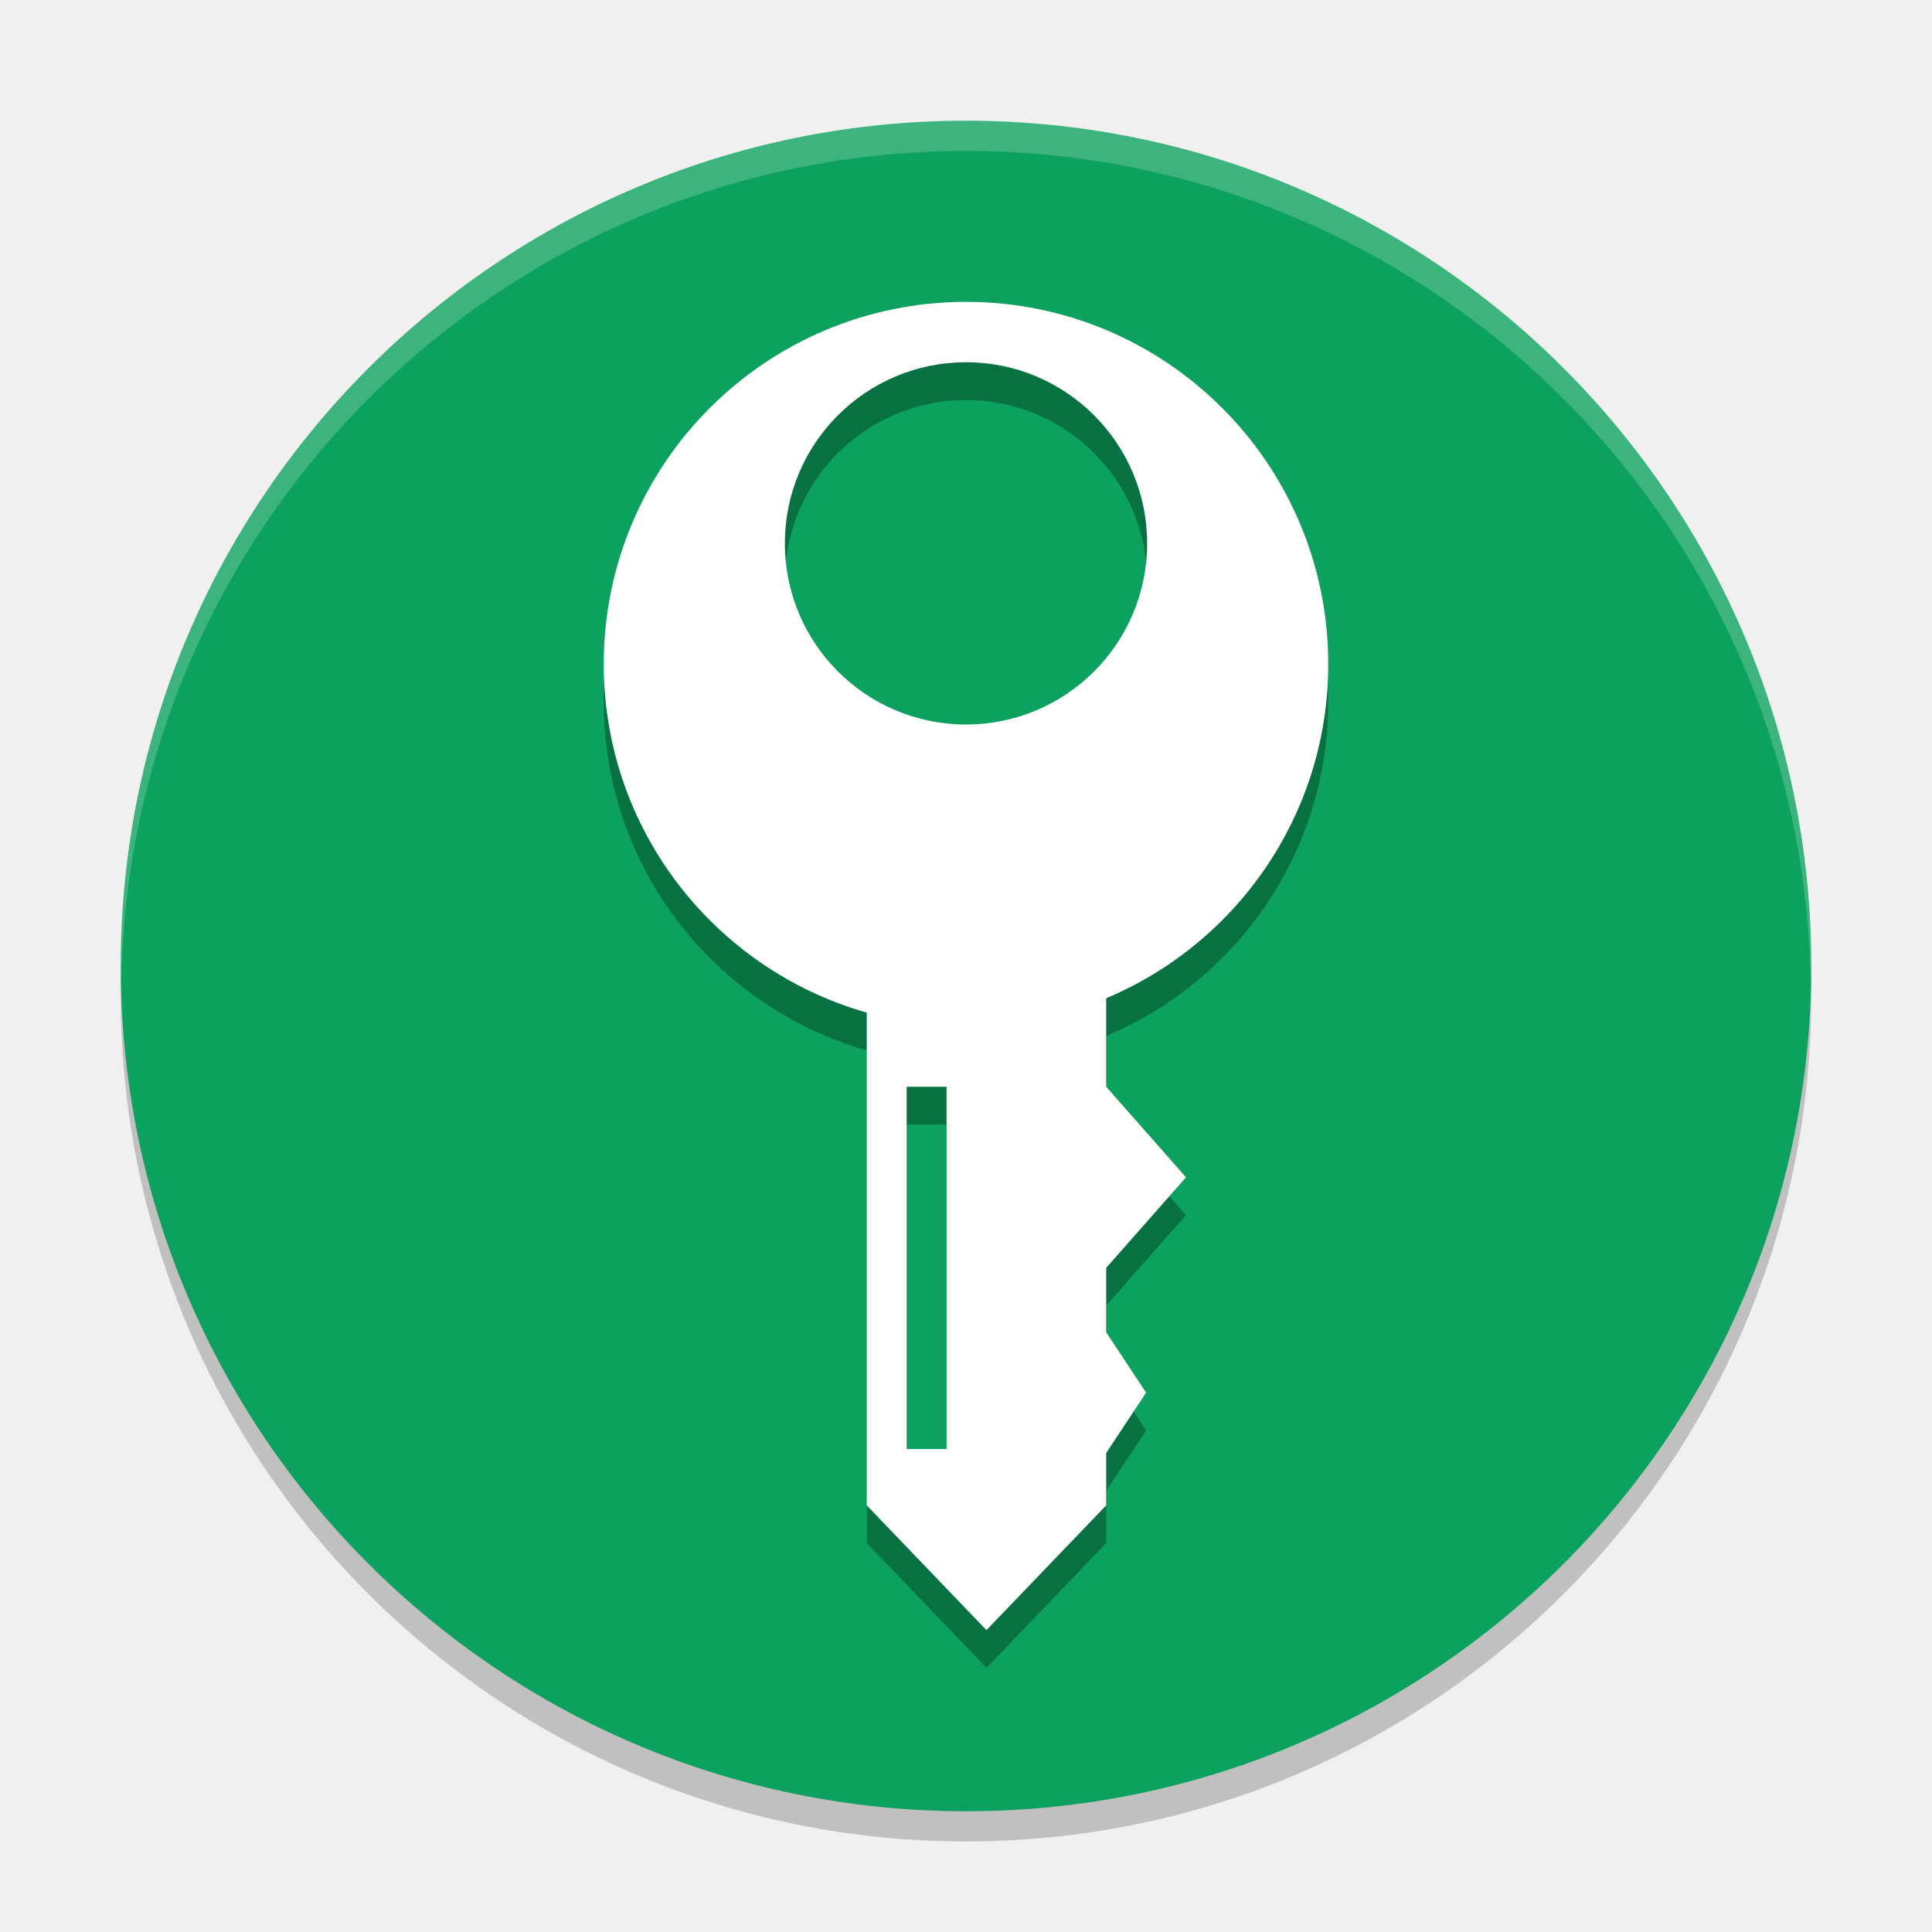
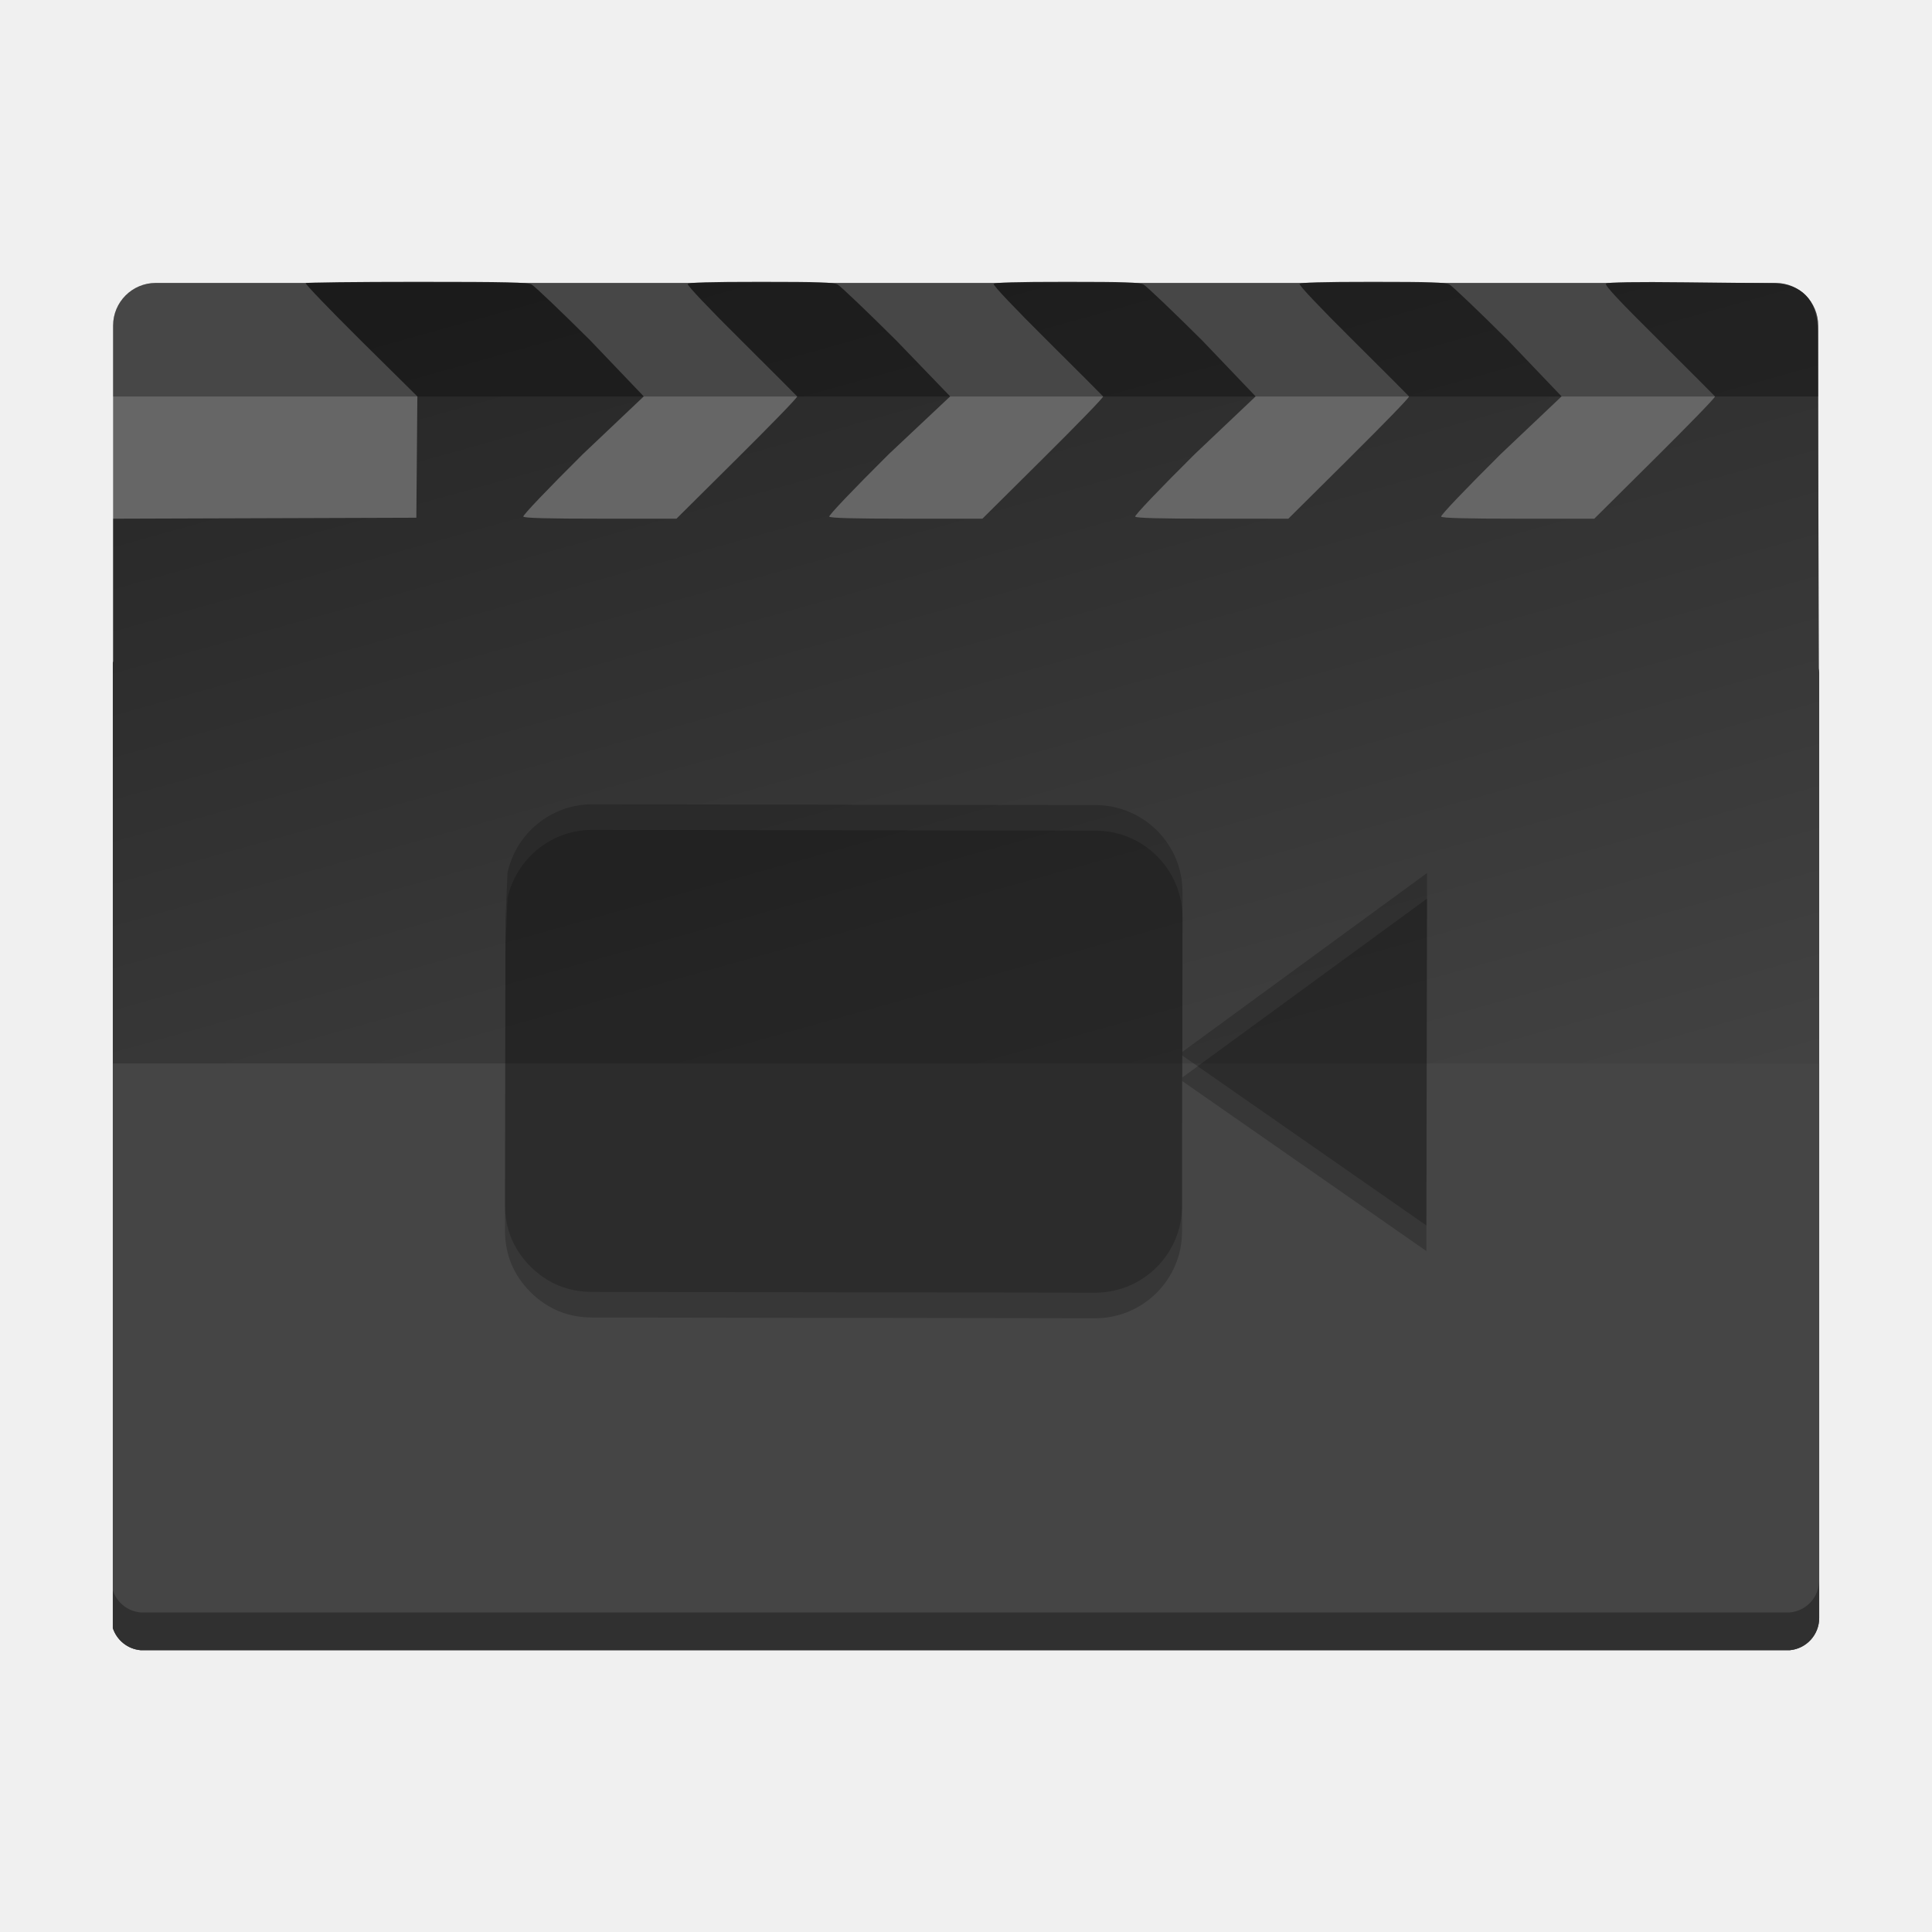
<svg xmlns="http://www.w3.org/2000/svg" xmlns:xlink="http://www.w3.org/1999/xlink" width="384pt" height="384pt" version="1.1" viewBox="0 0 384 384">
  <defs>
+     <linearGradient id="linear0" x1="165.125" x2="267.836" y1="53.815" y2="394.134" gradientTransform="matrix(0.753855,0,0,0.69848,-0.948249,5.29086)" gradientUnits="userSpaceOnUse">
+       <stop offset="0" style="stop-color:rgb(14.902%,14.902%,14.902%)" />
+       <stop offset="1" style="stop-color:rgb(27.059%,27.059%,27.059%)" />
+     </linearGradient>
    <filter id="alpha" width="100%" height="100%" x="0%" y="0%" filterUnits="objectBoundingBox">
      <feColorMatrix in="SourceGraphic" type="matrix" values="0 0 0 0 1 0 0 0 0 1 0 0 0 0 1 0 0 0 1 0" />
    </filter>
    <mask id="mask0">
      <g filter="url(#alpha)">
-         <rect style="fill:rgb(0%,0%,0%);fill-opacity:0.2" width="384" height="384" x="0" y="0" />
+         <rect width="384" height="384" x="0" y="0" style="fill:rgb(0%,0%,0%);fill-opacity:0.302" />
      </g>
    </mask>
    <clipPath id="clip1">
      <rect width="384" height="384" x="0" y="0" />
    </clipPath>
    <g id="surface5" clip-path="url(#clip1)">
-       <path d="M 192 30 C 99.215 30 24 105.215 24 198 C 24 290.785 99.215 366 192 366 C 284.785 366 360 290.785 360 198 C 360 105.215 284.785 30 192 30 Z M 192 30" style="fill:rgb(0%,0%,0%)" />
+       <path style="fill:rgb(0%,0%,0%)" d="M 361.578 314.078 C 361.578 317.453 359.012 320.199 355.715 320.488 L 27.965 320.488 C 25.355 320.262 23.207 318.492 22.422 316.09 L 22.422 323.59 C 23.207 325.992 25.355 327.762 27.965 327.988 L 355.715 327.988 C 359.012 327.699 361.578 324.953 361.578 321.578 Z M 361.578 314.078" />
+     </g>
+     <mask id="mask1">
+       <g filter="url(#alpha)">
+         <rect width="384" height="384" x="0" y="0" style="fill:rgb(0%,0%,0%);fill-opacity:0.2" />
+       </g>
+     </mask>
+     <clipPath id="clip2">
+       <rect width="384" height="384" x="0" y="0" />
+     </clipPath>
+     <g id="surface8" clip-path="url(#clip2)">
+       <path style="fill:rgb(0%,0%,0%)" d="M 100.867 173.48 C 102.562 165.676 109.488 159.848 117.773 159.863 L 217.766 160.02 C 227.312 160.039 235.051 167.785 235.031 177.332 L 235 209.07 L 283.633 173.52 L 283.504 243.574 L 234.957 209.773 L 234.941 239.633 C 234.973 249.207 227.184 256.953 217.637 256.934 L 117.641 256.781 C 112.867 256.766 108.793 255.078 105.422 251.715 C 102.043 248.324 100.359 244.23 100.371 239.43 L 100.461 182.902 Z M 100.867 173.48" />
    </g>
    <mask id="mask2">
      <g filter="url(#alpha)">
-         <rect style="fill:rgb(0%,0%,0%);fill-opacity:0.2" width="384" height="384" x="0" y="0" />
+         <rect width="384" height="384" x="0" y="0" style="fill:rgb(0%,0%,0%);fill-opacity:0.2" />
      </g>
    </mask>
    <clipPath id="clip3">
      <rect width="384" height="384" x="0" y="0" />
    </clipPath>
    <g id="surface11" clip-path="url(#clip3)">
-       <path d="M 192 24 C 99.215 24 24 99.215 24 192 C 24.035 192.812 24.078 193.625 24.129 194.438 C 26.066 103.098 100.641 30.051 192 30 C 283.754 30.059 358.488 103.727 359.871 195.469 C 359.926 194.312 359.969 193.156 360 192 C 360 99.215 284.785 24 192 24 Z M 192 24" style="fill:rgb(100%,100%,100%)" />
+       <path style="fill:rgb(0%,0%,0%)" d="M 100.867 178.562 C 102.562 170.758 109.488 164.93 117.773 164.945 L 217.766 165.102 C 227.312 165.121 235.051 172.867 235.031 182.414 L 235 214.152 L 283.633 178.602 L 283.504 248.656 L 234.957 214.855 L 234.941 244.715 C 234.973 254.293 227.184 262.035 217.637 262.016 L 117.641 261.863 C 112.867 261.848 108.793 260.16 105.422 256.797 C 102.043 253.41 100.359 249.312 100.371 244.512 L 100.461 187.984 Z M 100.867 178.562" />
+     </g>
+     <mask id="mask3">
+       <g filter="url(#alpha)">
+         <rect width="384" height="384" x="0" y="0" style="fill:rgb(0%,0%,0%);fill-opacity:0.302" />
+       </g>
+     </mask>
+     <clipPath id="clip4">
+       <rect width="384" height="384" x="0" y="0" />
+     </clipPath>
+     <g id="surface14" clip-path="url(#clip4)">
+       <path style="fill:rgb(0%,0%,0%)" d="M 30.961 56.238 C 26.262 56.238 22.477 60.023 22.477 64.723 L 22.477 78.809 L 361.383 78.809 L 361.383 64.723 C 361.383 60.023 357.598 56.238 352.898 56.238 Z M 30.961 56.238" />
    </g>
  </defs>
-   <use width="100%" height="100%" x="0" y="0" mask="url(#mask0)" xlink:href="#surface5" />
-   <path style="fill:#0ca15e" d="M 192,24 C 99.215,24 24,99.215 24,192 24,284.785 99.215,360 192,360 284.785,360 360,284.785 360,192 360,99.215 284.785,24 192,24 Z m 0,0" />
-   <path d="m 192,67.5 c -39.766,0 -72,32.234 -72,72 0,32.924 22.098,60.685 52.271,69.262 v 97.941 L 196.068,331.5 219.864,306.703 v -10.406 l 7.932,-12 -7.932,-12 V 259.5 l 15.864,-18 -15.864,-18 V 205.909 C 245.792,195.017 264,169.386 264,139.5 c 0,-39.766 -32.234,-72 -72,-72 z m 0,12 c 19.883,0 36,16.117 36,36 0,19.883 -16.117,36 -36,36 -19.883,0 -36,-16.117 -36,-36 0,-19.883 16.117,-36 36,-36 z m -11.796,144 h 7.932 v 72 h -7.932 z" style="opacity:0.3" />
-   <path style="fill:#ffffff" d="m 192,60 c -39.766,0 -72,32.234 -72,72 0,32.924 22.098,60.685 52.271,69.262 v 97.941 L 196.068,324 219.864,299.203 v -10.406 l 7.932,-12 -7.932,-12 V 252 l 15.864,-18 -15.864,-18 V 198.409 C 245.792,187.517 264,161.886 264,132 264,92.234 231.766,60 192,60 Z m 0,12 c 19.883,0 36,16.117 36,36 0,19.883 -16.117,36 -36,36 -19.883,0 -36,-16.117 -36,-36 0,-19.883 16.117,-36 36,-36 z m -11.796,144 h 7.932 v 72 h -7.932 z" />
-   <use width="100%" height="100%" x="0" y="0" mask="url(#mask2)" xlink:href="#surface11" />
+   <g>
+     <path style="fill:rgb(40%,40%,40%)" d="M 30.965 56.234 L 352.898 56.234 C 357.586 56.234 361.383 60.035 361.383 64.719 L 361.383 194.75 C 361.383 199.438 357.586 203.234 352.898 203.234 L 30.965 203.234 C 26.277 203.234 22.477 199.438 22.477 194.75 L 22.477 64.719 C 22.477 60.035 26.277 56.234 30.965 56.234 Z M 30.965 56.234" />
+     <path style="fill:url(#linear0)" d="M 82.832 56.012 C 70.84 56.012 60.906 56.129 60.762 56.273 C 60.613 56.418 65.547 61.555 71.723 67.688 L 82.953 78.789 L 82.852 90.871 L 82.75 102.902 L 52.633 103 L 22.512 103.098 L 22.512 131.445 C 22.484 131.523 22.445 131.598 22.422 131.68 L 22.422 323.57 C 23.199 325.965 25.324 327.734 27.906 327.984 L 355.77 327.984 C 359.039 327.668 361.578 324.918 361.578 321.551 L 361.578 133.699 C 361.578 133.406 361.555 133.117 361.516 132.836 L 361.309 65.859 C 361.309 61.023 359.328 56.371 352.242 56.293 L 334.992 56.102 C 325.207 55.992 319.5 56.074 319.199 56.371 C 318.895 56.676 321.711 59.695 329.688 67.605 C 335.688 73.555 340.719 78.629 340.867 78.789 C 341.02 78.949 335.684 84.422 329.012 91.047 L 316.879 103.094 L 301.785 103.094 C 291.258 103.094 286.617 102.969 286.438 102.68 C 286.289 102.441 291.309 97.176 298.281 90.254 L 310.379 78.789 L 299.75 67.664 C 293.902 61.848 288.656 56.844 288.094 56.551 C 287.258 56.109 284.43 56.012 272.82 56.012 C 262.684 56.012 258.492 56.133 258.305 56.434 C 258.148 56.688 262.449 61.23 268.914 67.641 C 274.895 73.57 279.91 78.629 280.059 78.789 C 280.211 78.949 274.875 84.422 268.203 91.047 L 256.07 103.094 L 240.977 103.094 C 230.449 103.094 225.809 102.969 225.629 102.68 C 225.48 102.441 230.5 97.176 237.473 90.254 L 249.57 78.789 L 238.941 67.664 C 233.094 61.848 227.848 56.844 227.285 56.551 C 226.449 56.109 223.621 56.012 212.012 56.012 C 201.875 56.012 197.684 56.133 197.496 56.434 C 197.34 56.688 201.641 61.23 208.105 67.641 C 214.086 73.57 219.102 78.629 219.25 78.789 C 219.402 78.949 214.066 84.422 207.395 91.047 L 195.262 103.094 L 180.168 103.094 C 169.641 103.094 165 102.969 164.82 102.68 C 164.672 102.441 169.691 97.176 176.664 90.254 L 188.855 78.789 L 178.133 67.664 C 172.285 61.848 167.039 56.844 166.477 56.551 C 165.641 56.109 162.812 56.012 151.203 56.012 C 141.066 56.012 136.875 56.133 136.688 56.434 C 136.531 56.688 140.832 61.23 147.297 67.641 C 153.277 73.57 158.293 78.629 158.441 78.789 C 158.594 78.949 153.258 84.422 146.586 91.047 L 134.453 103.094 L 119.359 103.094 C 108.832 103.094 104.191 102.969 104.012 102.68 C 103.863 102.441 108.883 97.176 115.855 90.254 L 127.953 78.789 L 117.324 67.664 C 111.477 61.848 106.23 56.844 105.668 56.551 C 104.812 56.102 100.992 56.012 82.832 56.012 Z M 82.832 56.012" />
+     <path style="fill:rgb(27.059%,27.059%,27.059%)" d="M 22.422 211.363 L 22.422 323.59 C 23.207 325.992 25.355 327.762 27.965 327.988 L 355.715 327.988 C 359.012 327.699 361.578 324.953 361.578 321.578 L 361.578 211.363 Z M 22.422 211.363" />
+     <use mask="url(#mask0)" xlink:href="#surface5" />
+     <use mask="url(#mask1)" xlink:href="#surface8" />
+     <use mask="url(#mask2)" xlink:href="#surface11" />
+     <use mask="url(#mask3)" xlink:href="#surface14" />
+   </g>
</svg>
